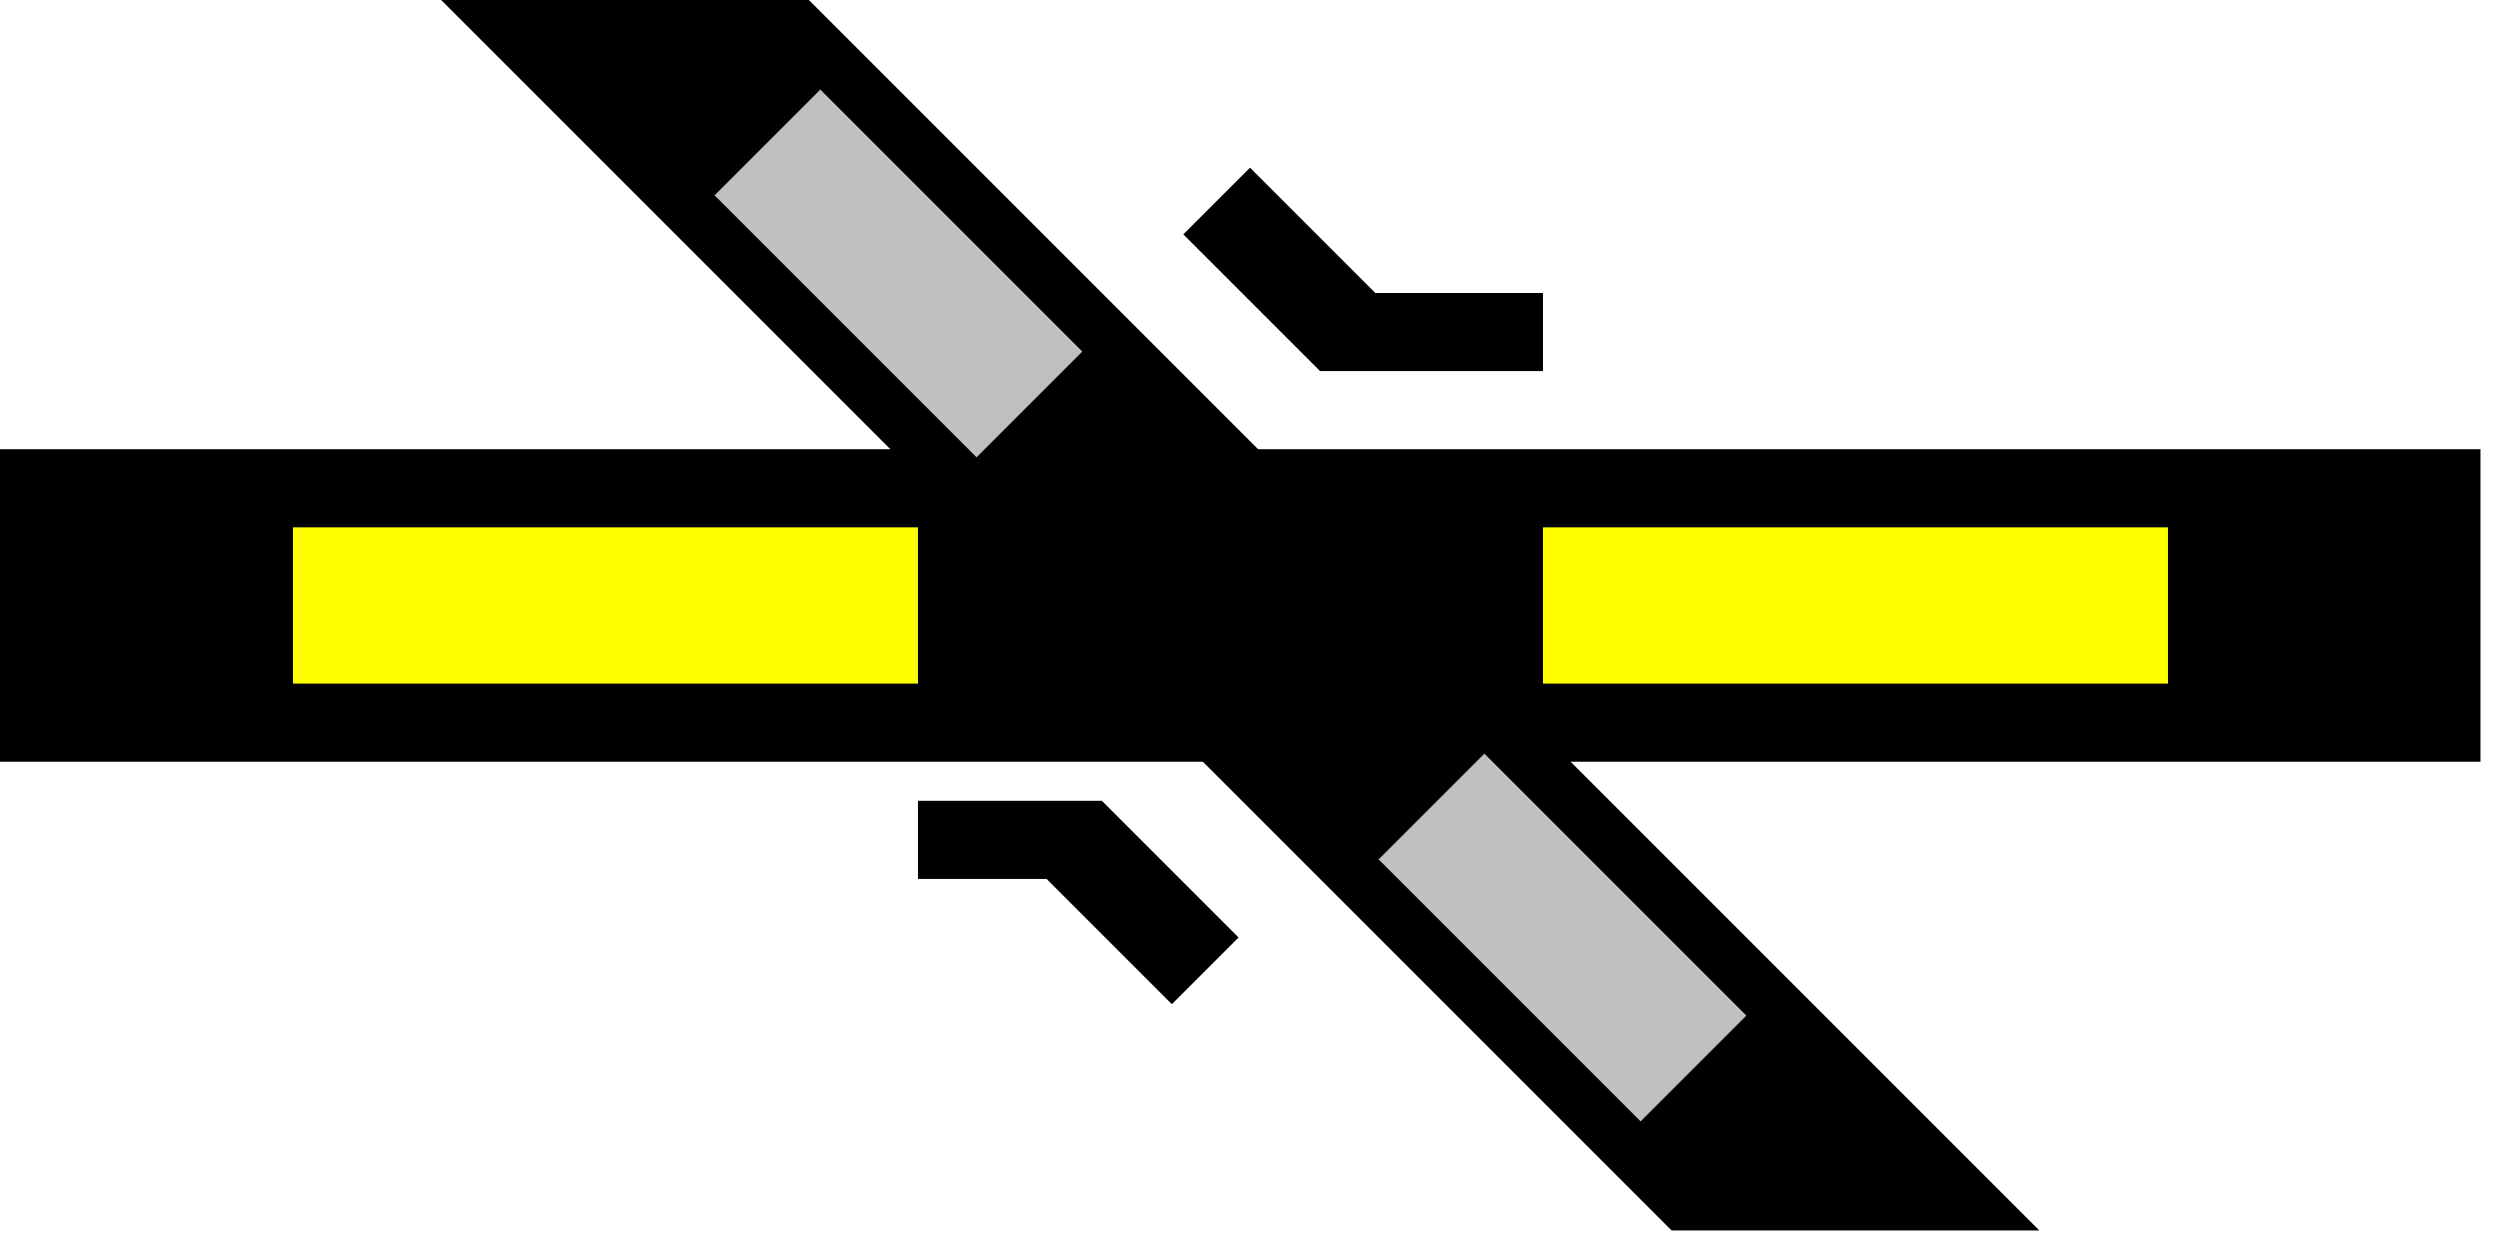
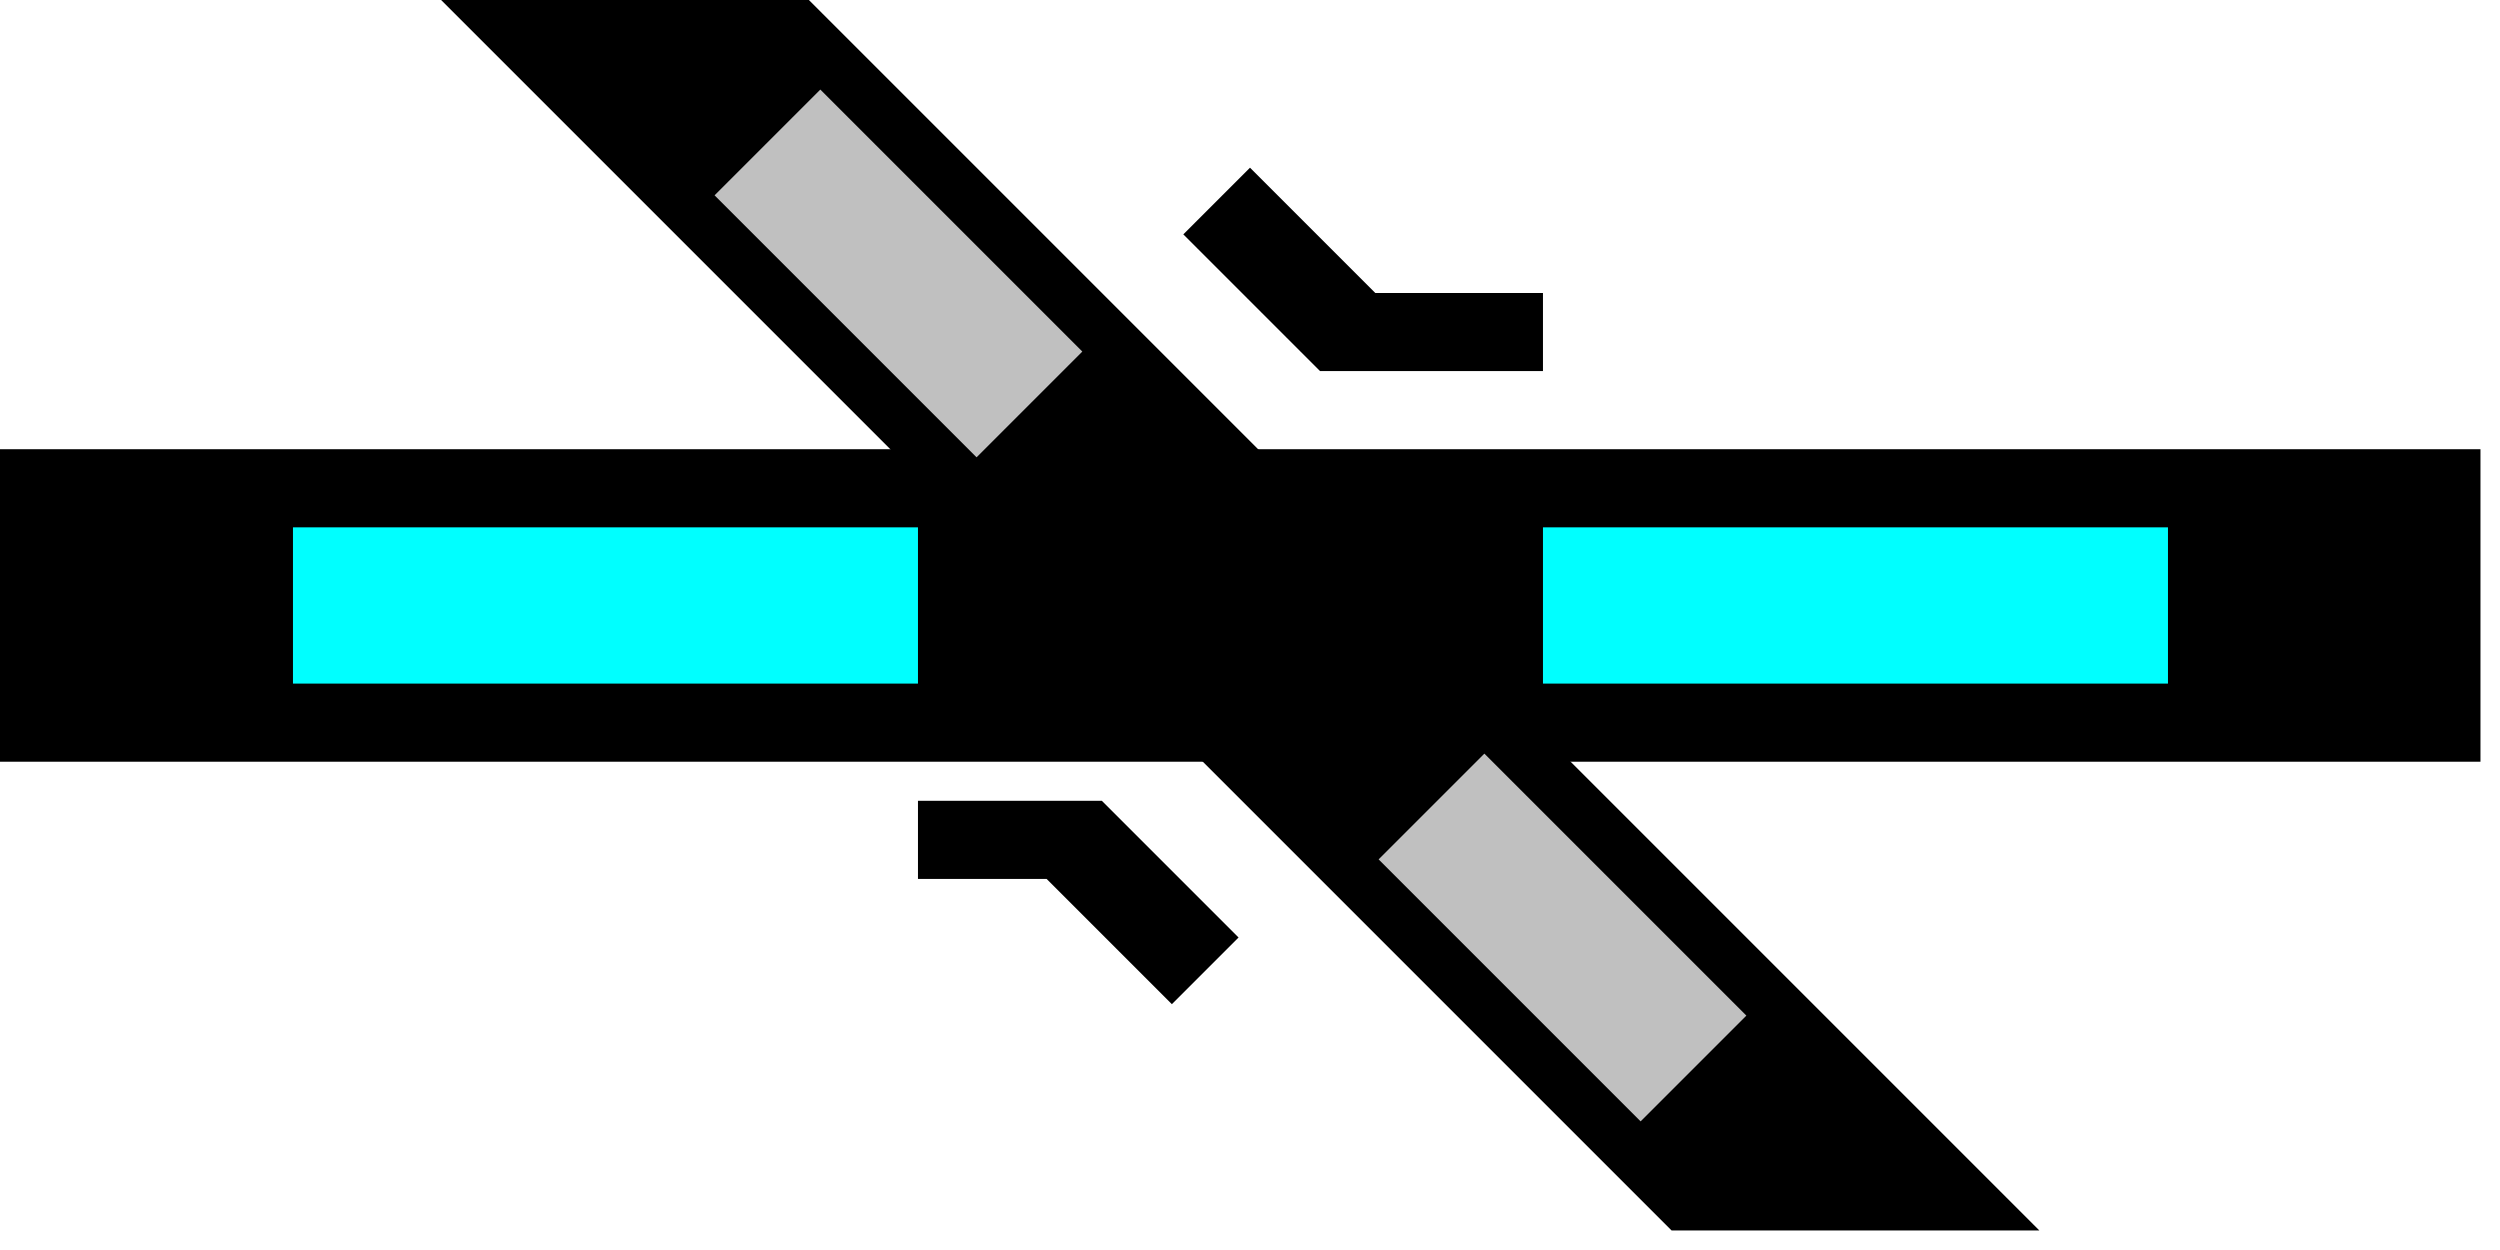
<svg width="64" height="32">
  <g>
    <path stroke="rgb(0,0,0)" fill="rgb(0,0,0)" d="M 0,12 L 63,12 L  63,19 L 0,19 z " />
-     <path stroke="rgb(255,255,0)" fill="rgb(255,255,0)" d="M 8,14 L 23,14 L 23,17 L 8,17 z " />
-     <path stroke="rgb(255,255,0)" fill="rgb(255,255,0)" d="M 40,14 L 55,14 L 55,17 L 40,17 z " />
+     <path stroke="rgb(0,255,255)" fill="rgb(0,255,255)" d="M 8,14 L 23,14 L 23,17 L 8,17 z " />
+     <path stroke="rgb(0,255,255)" fill="rgb(0,255,255)" d="M 40,14 L 55,14 L 55,17 L 40,17 z " />
    <path stroke="rgb(0,0,0)" fill="rgb(0,0,0)" d="M 12,0 L 43,31 L 51,31 L 20,0 z " />
    <path stroke="rgb(192,192,192)" fill="rgb(192,192,192)" d="M 21,3 L 27,9 L 25,11 L 19,5 z " />
    <path stroke="rgb(192,192,192)" fill="rgb(192,192,192)" d="M 38,20 L 44,26 L 42,28 L 36,22 z " />
    <path stroke="rgb(0,0,0)" fill="rgb(0,0,0)" d="M 31,6 L 32,5 L 35,8 L 39,8 L 39,9 L 34,9 L 31,6 z " />
    <path stroke="rgb(0,0,0)" fill="rgb(0,0,0)" d="M 24,21 L 28,21 L 31,24 L 30,25 L 27,22 L 24,22  z " />
  </g>
</svg>
